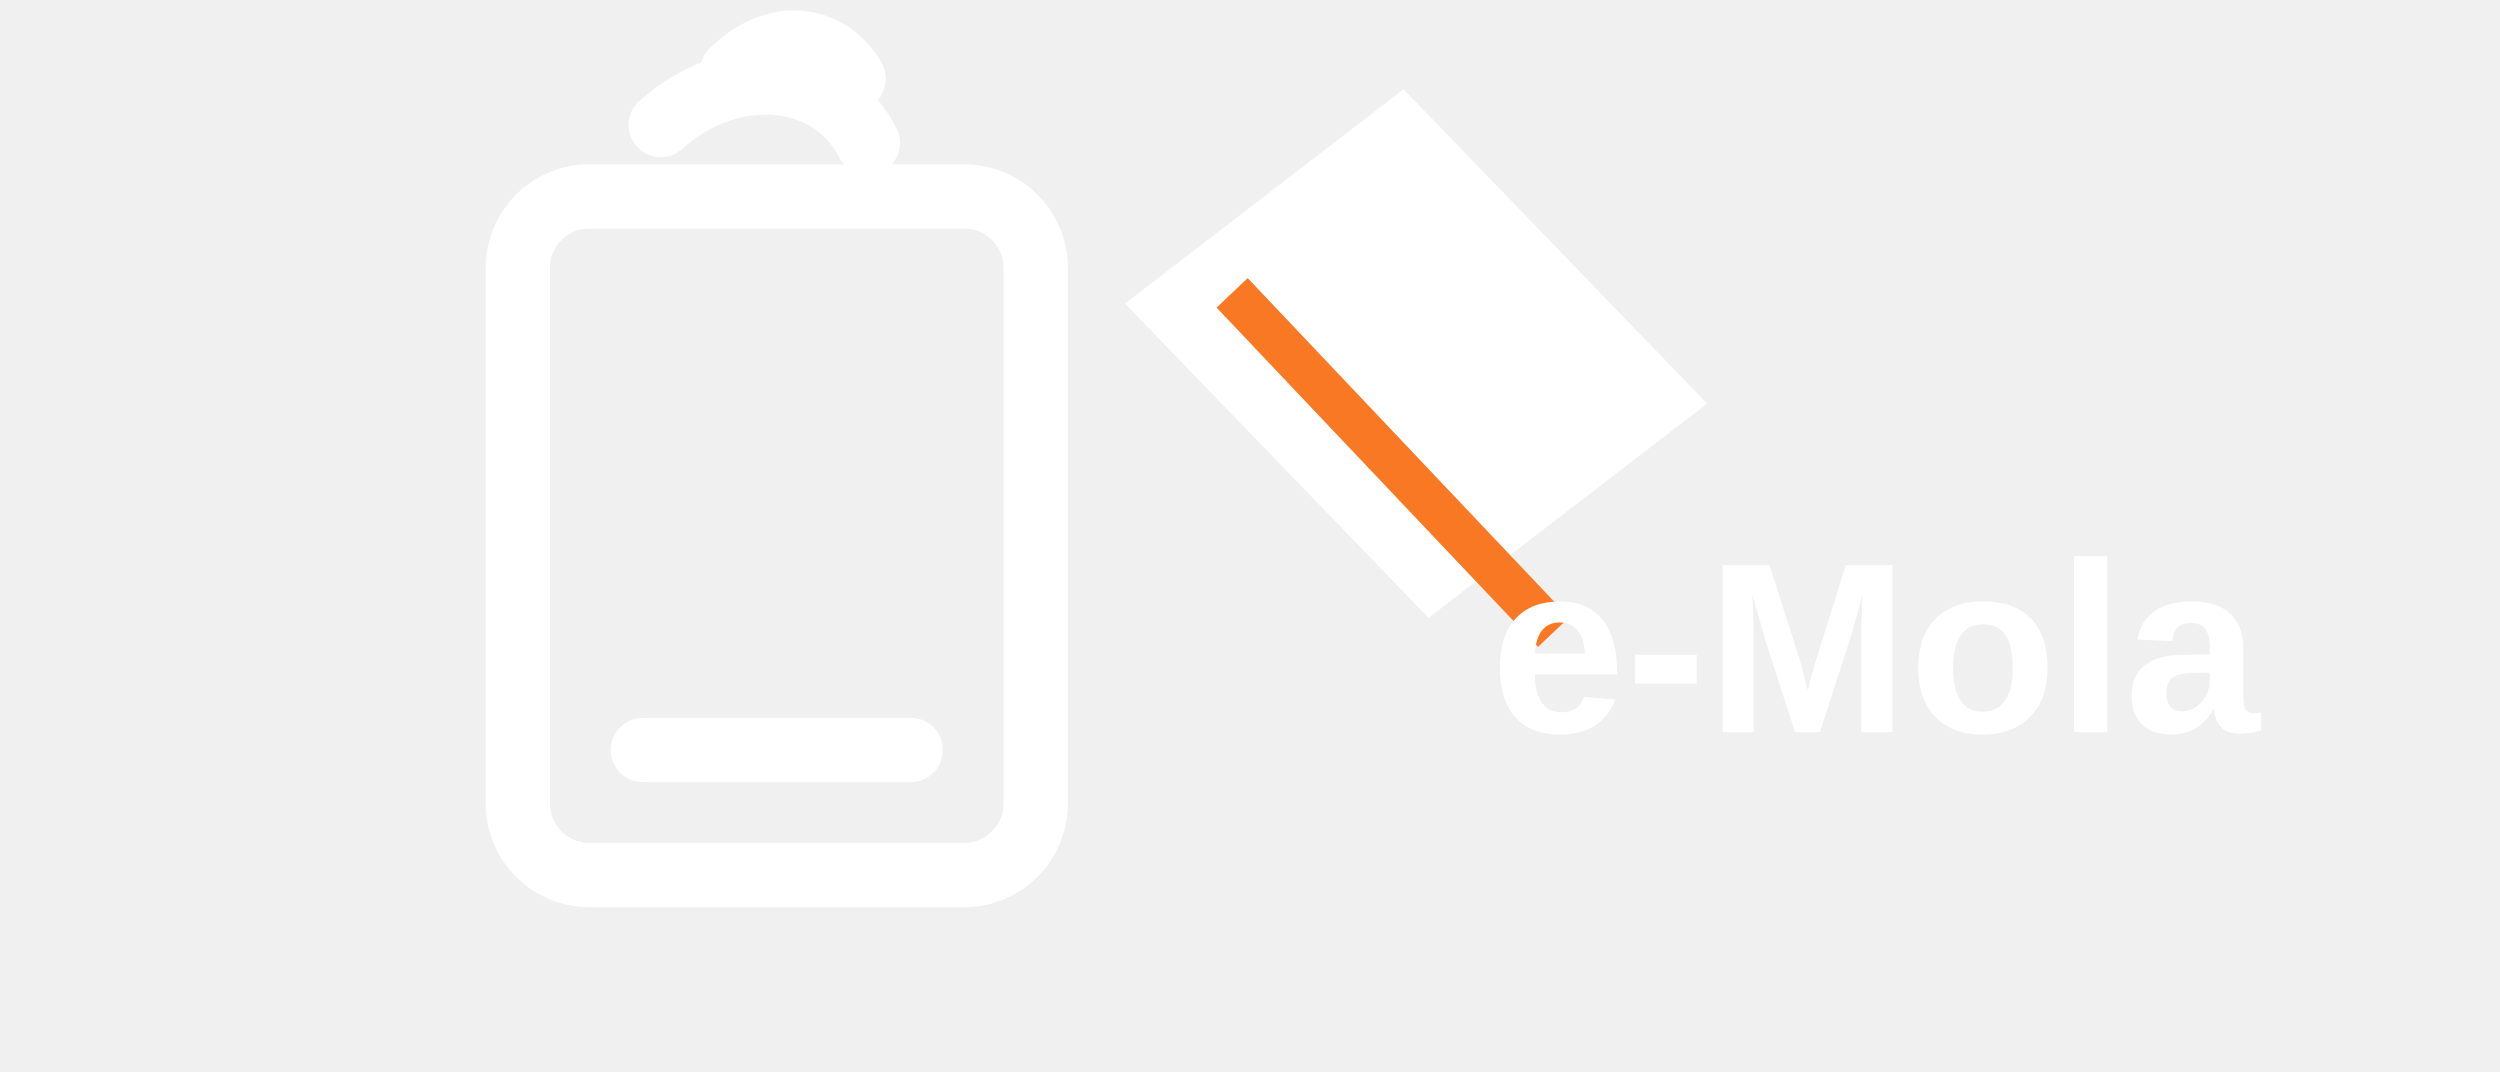
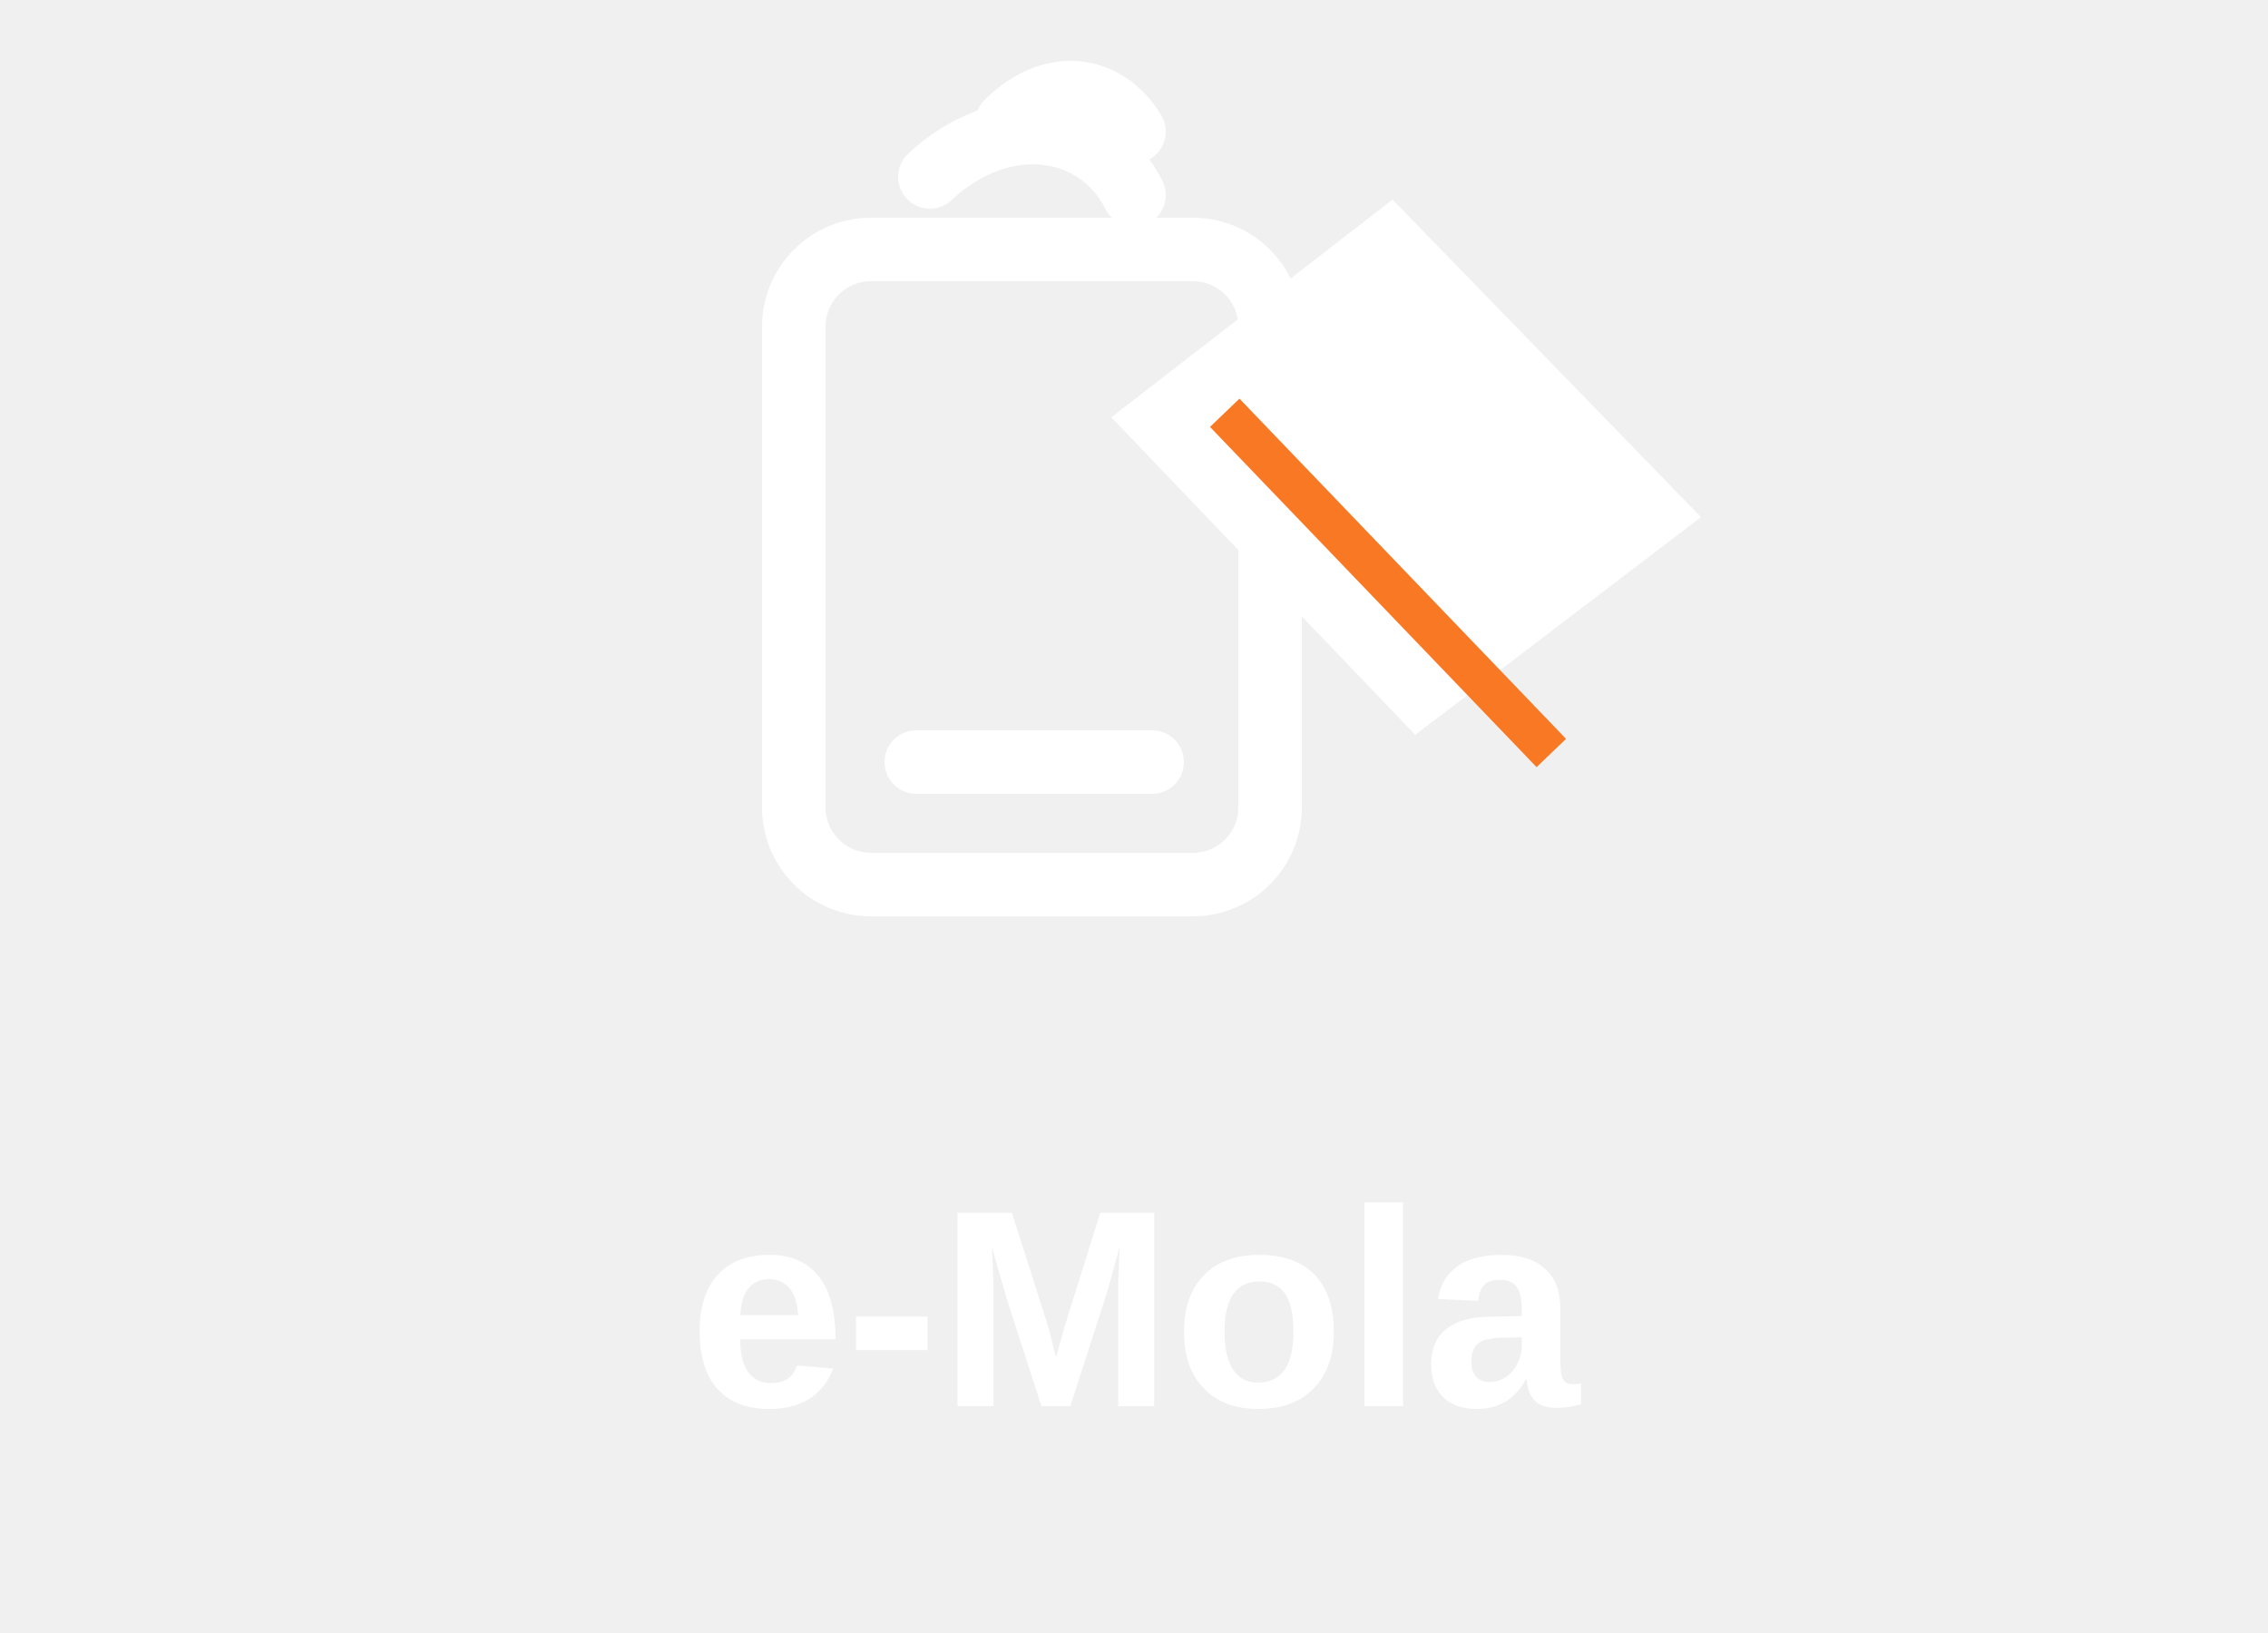
- <svg xmlns="http://www.w3.org/2000/svg" viewBox="0 0 700 300">
-   <g fill="none" stroke="#fff" stroke-width="18" stroke-linecap="round">
-     <rect x="145" y="55" width="145" height="190" rx="20" />
-     <path d="M180 210h75" />
-     <path d="M185 35c20-18 48-15 58 5M205 20c12-12 27-10 34 2" />
+ <svg xmlns="http://www.w3.org/2000/svg" viewBox="0 0 500 360">
+   <g transform="translate(250 0)">
+     <g fill="none" stroke="#fff" stroke-width="14" stroke-linecap="round">
+       <rect x="-75" y="55" width="105" height="140" rx="17" />
+       <path d="M-48 168h52" />
+       <path d="M-45 39c16-15 37-12 45 4M-28 27c10-10 22-8 28 2" />
+     </g>
+     <path d="M-5 92l62-48 68 70-63 48z" fill="#fff" />
+     <path d="M20 91l72 75" stroke="#f97824" stroke-width="9" />
  </g>
-   <path d="M315 85l78-60 85 88-78 60z" fill="#fff" />
-   <path d="M345 82l90 95" stroke="#f97824" stroke-width="12" />
-   <text x="525" y="205" text-anchor="middle" font-family="Arial,Helvetica,sans-serif" font-size="68" font-weight="700" fill="#fff">e-Mola</text>
+   <text x="250" y="310" text-anchor="middle" font-family="Arial,Helvetica,sans-serif" font-size="62" font-weight="700" fill="#fff">e-Mola</text>
</svg>
